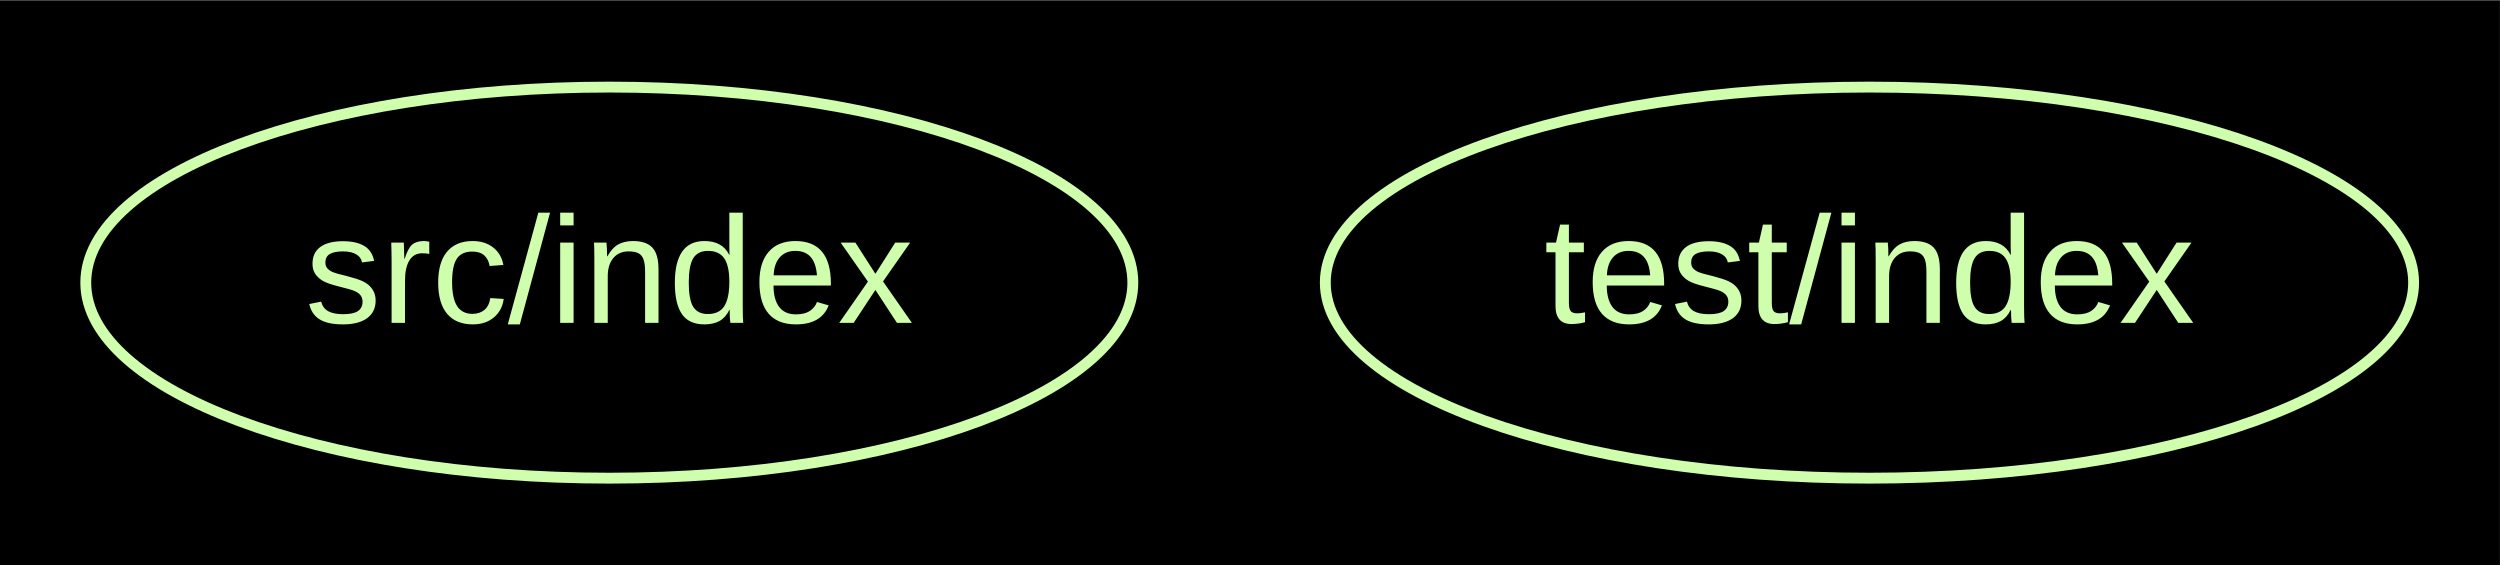
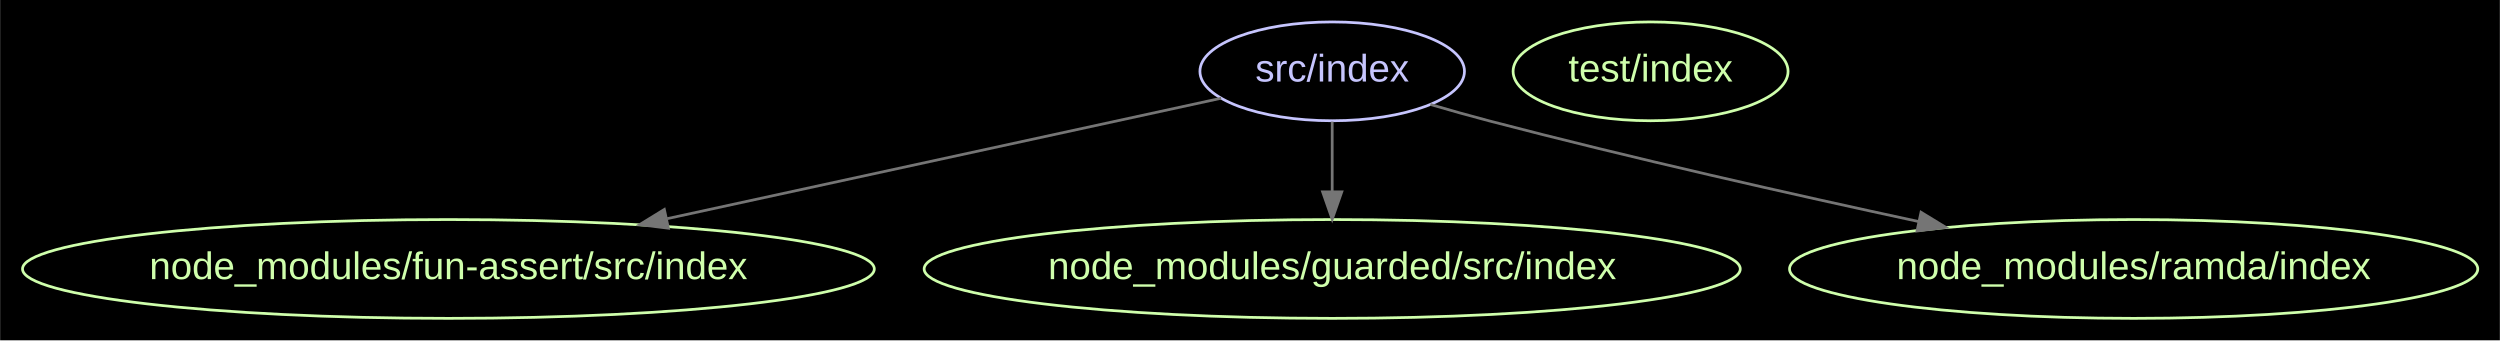
- <svg xmlns="http://www.w3.org/2000/svg" width="230pt" height="52pt" viewBox="0.00 0.00 230.13 51.98">
-   <g id="graph0" class="graph" transform="scale(1 1) rotate(0) translate(7.992 43.992)">
-     <polygon fill="#000000" stroke="none" points="-7.992,7.992 -7.992,-43.992 222.133,-43.992 222.133,7.992 -7.992,7.992" />
+ <svg xmlns="http://www.w3.org/2000/svg" width="911pt" height="124pt" viewBox="0.00 0.00 910.76 123.98">
+   <g id="graph0" class="graph" transform="scale(1 1) rotate(0) translate(7.992 115.992)">
+     <polygon fill="#000000" stroke="none" points="-7.992,7.992 -7.992,-115.992 902.767,-115.992 902.767,7.992 -7.992,7.992" />
    <g id="node1" class="node">
-       <ellipse fill="none" stroke="#cfffac" cx="48.096" cy="-18" rx="48.192" ry="18" />
-       <text text-anchor="middle" x="48.096" y="-14.3" font-family="Arial" font-size="14.00" fill="#cfffac">src/index</text>
+       <ellipse fill="none" stroke="#c6c5fe" cx="477.336" cy="-90" rx="48.192" ry="18" />
+       <text text-anchor="middle" x="477.336" y="-86.3" font-family="Arial" font-size="14.00" fill="#c6c5fe">src/index</text>
    </g>
    <g id="node2" class="node">
-       <ellipse fill="none" stroke="#cfffac" cx="164.096" cy="-18" rx="50.091" ry="18" />
-       <text text-anchor="middle" x="164.096" y="-14.3" font-family="Arial" font-size="14.00" fill="#cfffac">test/index</text>
+       <ellipse fill="none" stroke="#cfffac" cx="155.336" cy="-18" rx="155.173" ry="18" />
+       <text text-anchor="middle" x="155.336" y="-14.3" font-family="Arial" font-size="14.00" fill="#cfffac">node_modules/fun-assert/src/index</text>
+     </g>
+     <g id="edge1" class="edge">
+       <path fill="none" stroke="#757575" d="M436.881,-80.205C386.456,-69.243 299.118,-50.257 235.055,-36.33" />
+       <polygon fill="#757575" stroke="#757575" points="235.497,-32.845 224.982,-34.14 234.01,-39.685 235.497,-32.845" />
+     </g>
+     <g id="node3" class="node">
+       <ellipse fill="none" stroke="#cfffac" cx="477.336" cy="-18" rx="148.674" ry="18" />
+       <text text-anchor="middle" x="477.336" y="-14.3" font-family="Arial" font-size="14.00" fill="#cfffac">node_modules/guarded/src/index</text>
+     </g>
+     <g id="edge2" class="edge">
+       <path fill="none" stroke="#757575" d="M477.336,-71.697C477.336,-63.983 477.336,-54.712 477.336,-46.112" />
+       <polygon fill="#757575" stroke="#757575" points="480.836,-46.104 477.336,-36.104 473.836,-46.104 480.836,-46.104" />
+     </g>
+     <g id="node4" class="node">
+       <ellipse fill="none" stroke="#cfffac" cx="769.336" cy="-18" rx="125.378" ry="18" />
+       <text text-anchor="middle" x="769.336" y="-14.3" font-family="Arial" font-size="14.00" fill="#cfffac">node_modules/ramda/index</text>
+     </g>
+     <g id="edge3" class="edge">
+       <path fill="none" stroke="#757575" d="M513.111,-77.925C520.124,-75.869 527.443,-73.803 534.336,-72 586.263,-58.418 645.184,-45.134 691.038,-35.263" />
+       <polygon fill="#757575" stroke="#757575" points="691.868,-38.664 700.912,-33.146 690.401,-31.82 691.868,-38.664" />
+     </g>
+     <g id="node5" class="node">
+       <ellipse fill="none" stroke="#cfffac" cx="593.336" cy="-90" rx="50.091" ry="18" />
+       <text text-anchor="middle" x="593.336" y="-86.3" font-family="Arial" font-size="14.00" fill="#cfffac">test/index</text>
    </g>
  </g>
</svg>
